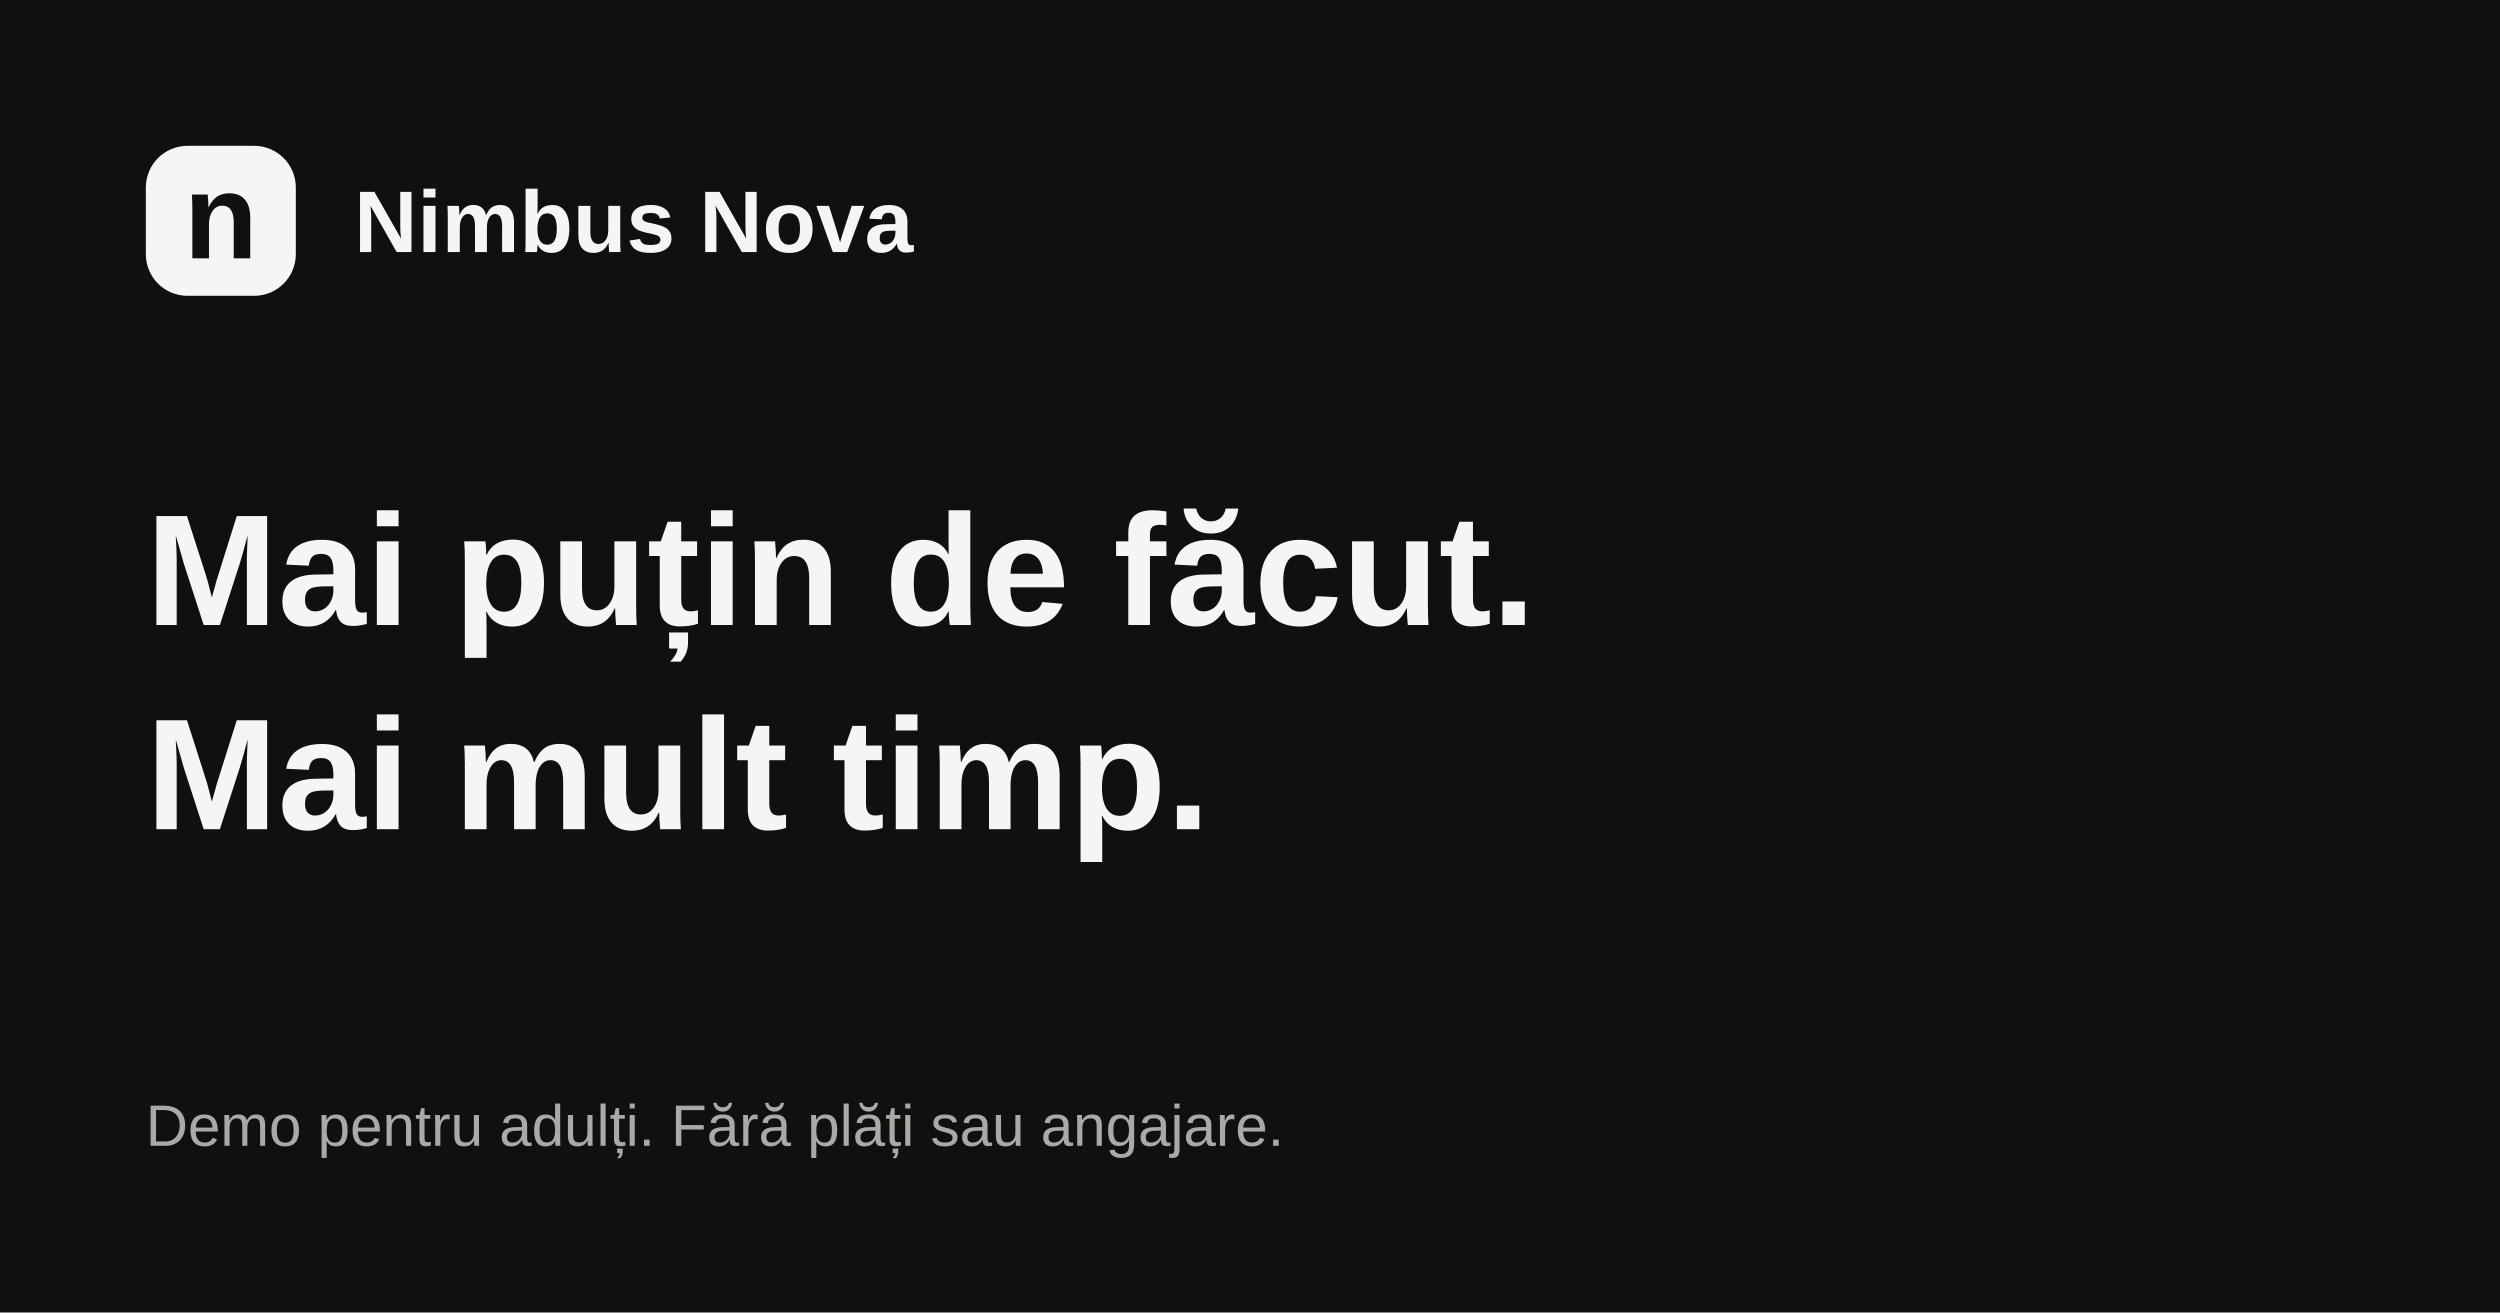
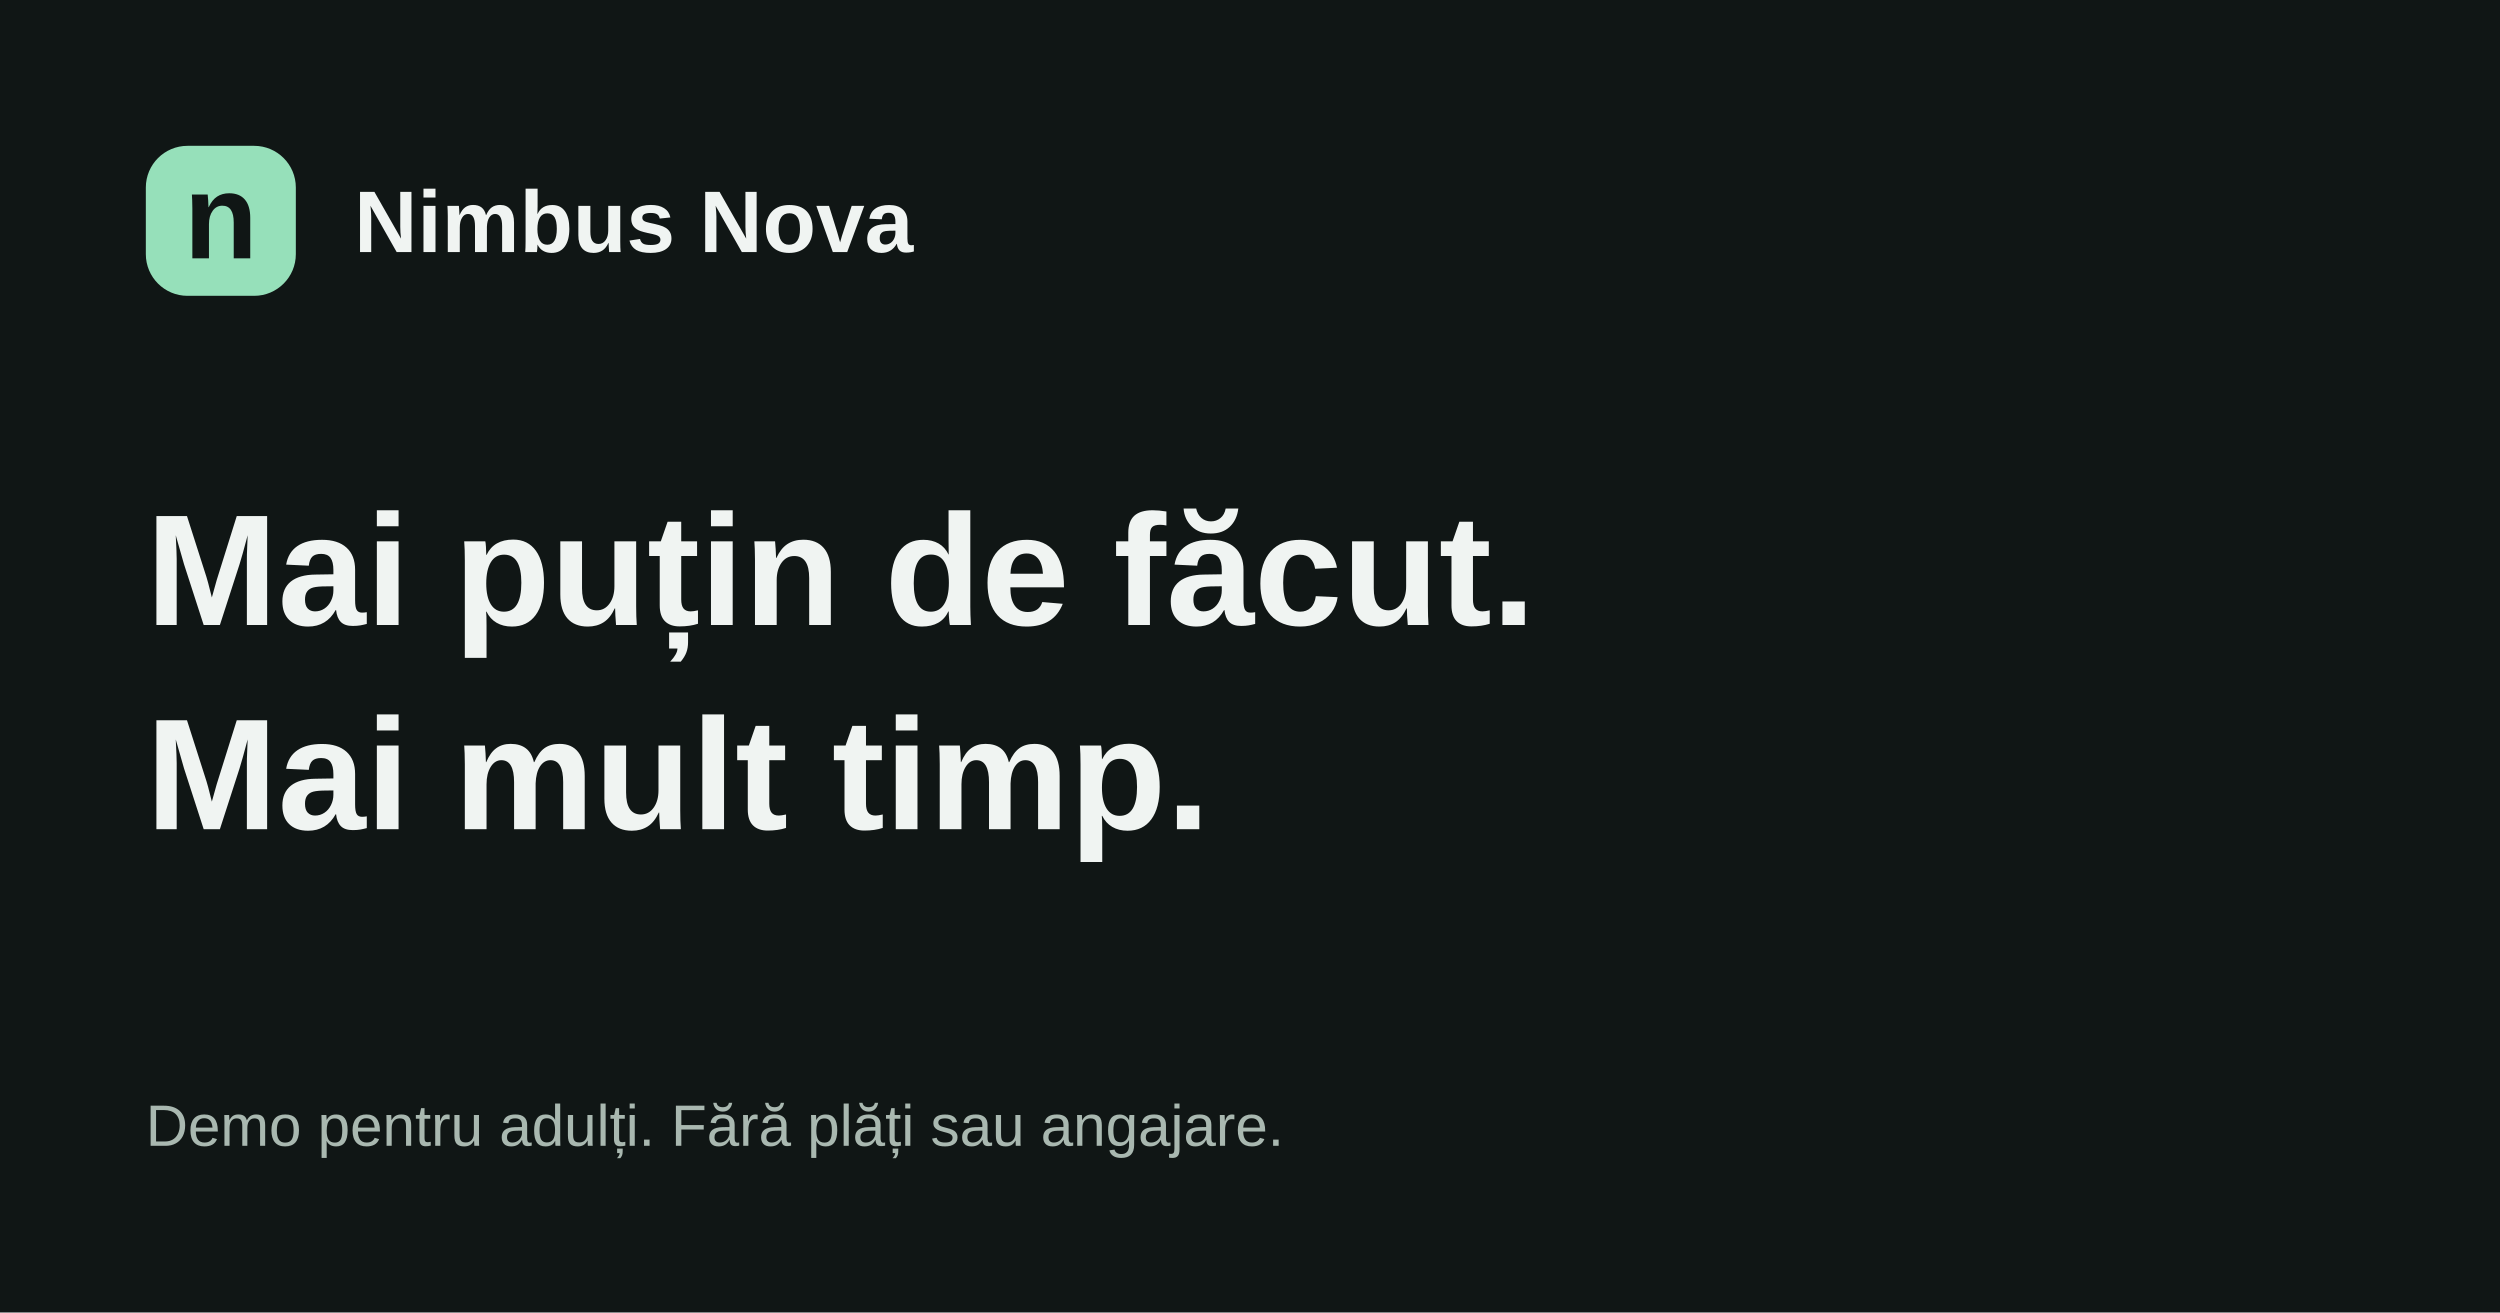
<svg xmlns="http://www.w3.org/2000/svg" width="1200" height="630" viewBox="0 0 1200 630">
-   <rect width="1200" height="630" fill="#101010" />
-   <rect x="70" y="70" width="72" height="72" rx="20" fill="#f5f5f5" />
-   <text x="106" y="124" text-anchor="middle" fill="#101010" font-family="Arial,sans-serif" font-size="58" font-weight="700">n</text>
-   <text x="170" y="121" fill="#f5f5f5" font-family="Arial,sans-serif" font-size="42" font-weight="700">Nimbus Nova</text>
-   <text x="70" y="300" fill="#f5f5f5" font-family="Arial,sans-serif" font-size="76" font-weight="700">Mai puțin de făcut.</text>
-   <text x="70" y="398" fill="#f5f5f5" font-family="Arial,sans-serif" font-size="76" font-weight="700">Mai mult timp.</text>
-   <text x="70" y="550" fill="#aaa9a6" font-family="Arial,sans-serif" font-size="28">Demo pentru adulți. Fără plăți sau angajare.</text>
+   <rect width="1200" height="630" fill="#101615" />
+   <rect x="70" y="70" width="72" height="72" rx="20" fill="#96e0ba" />
+   <text x="106" y="124" text-anchor="middle" fill="#101615" font-family="Arial,sans-serif" font-size="58" font-weight="700">n</text>
+   <text x="170" y="121" fill="#f0f4f2" font-family="Arial,sans-serif" font-size="42" font-weight="700">Nimbus Nova</text>
+   <text x="70" y="300" fill="#f0f4f2" font-family="Arial,sans-serif" font-size="76" font-weight="700">Mai puțin de făcut.</text>
+   <text x="70" y="398" fill="#f0f4f2" font-family="Arial,sans-serif" font-size="76" font-weight="700">Mai mult timp.</text>
+   <text x="70" y="550" fill="#a9b8b0" font-family="Arial,sans-serif" font-size="28">Demo pentru adulți. Fără plăți sau angajare.</text>
</svg>
